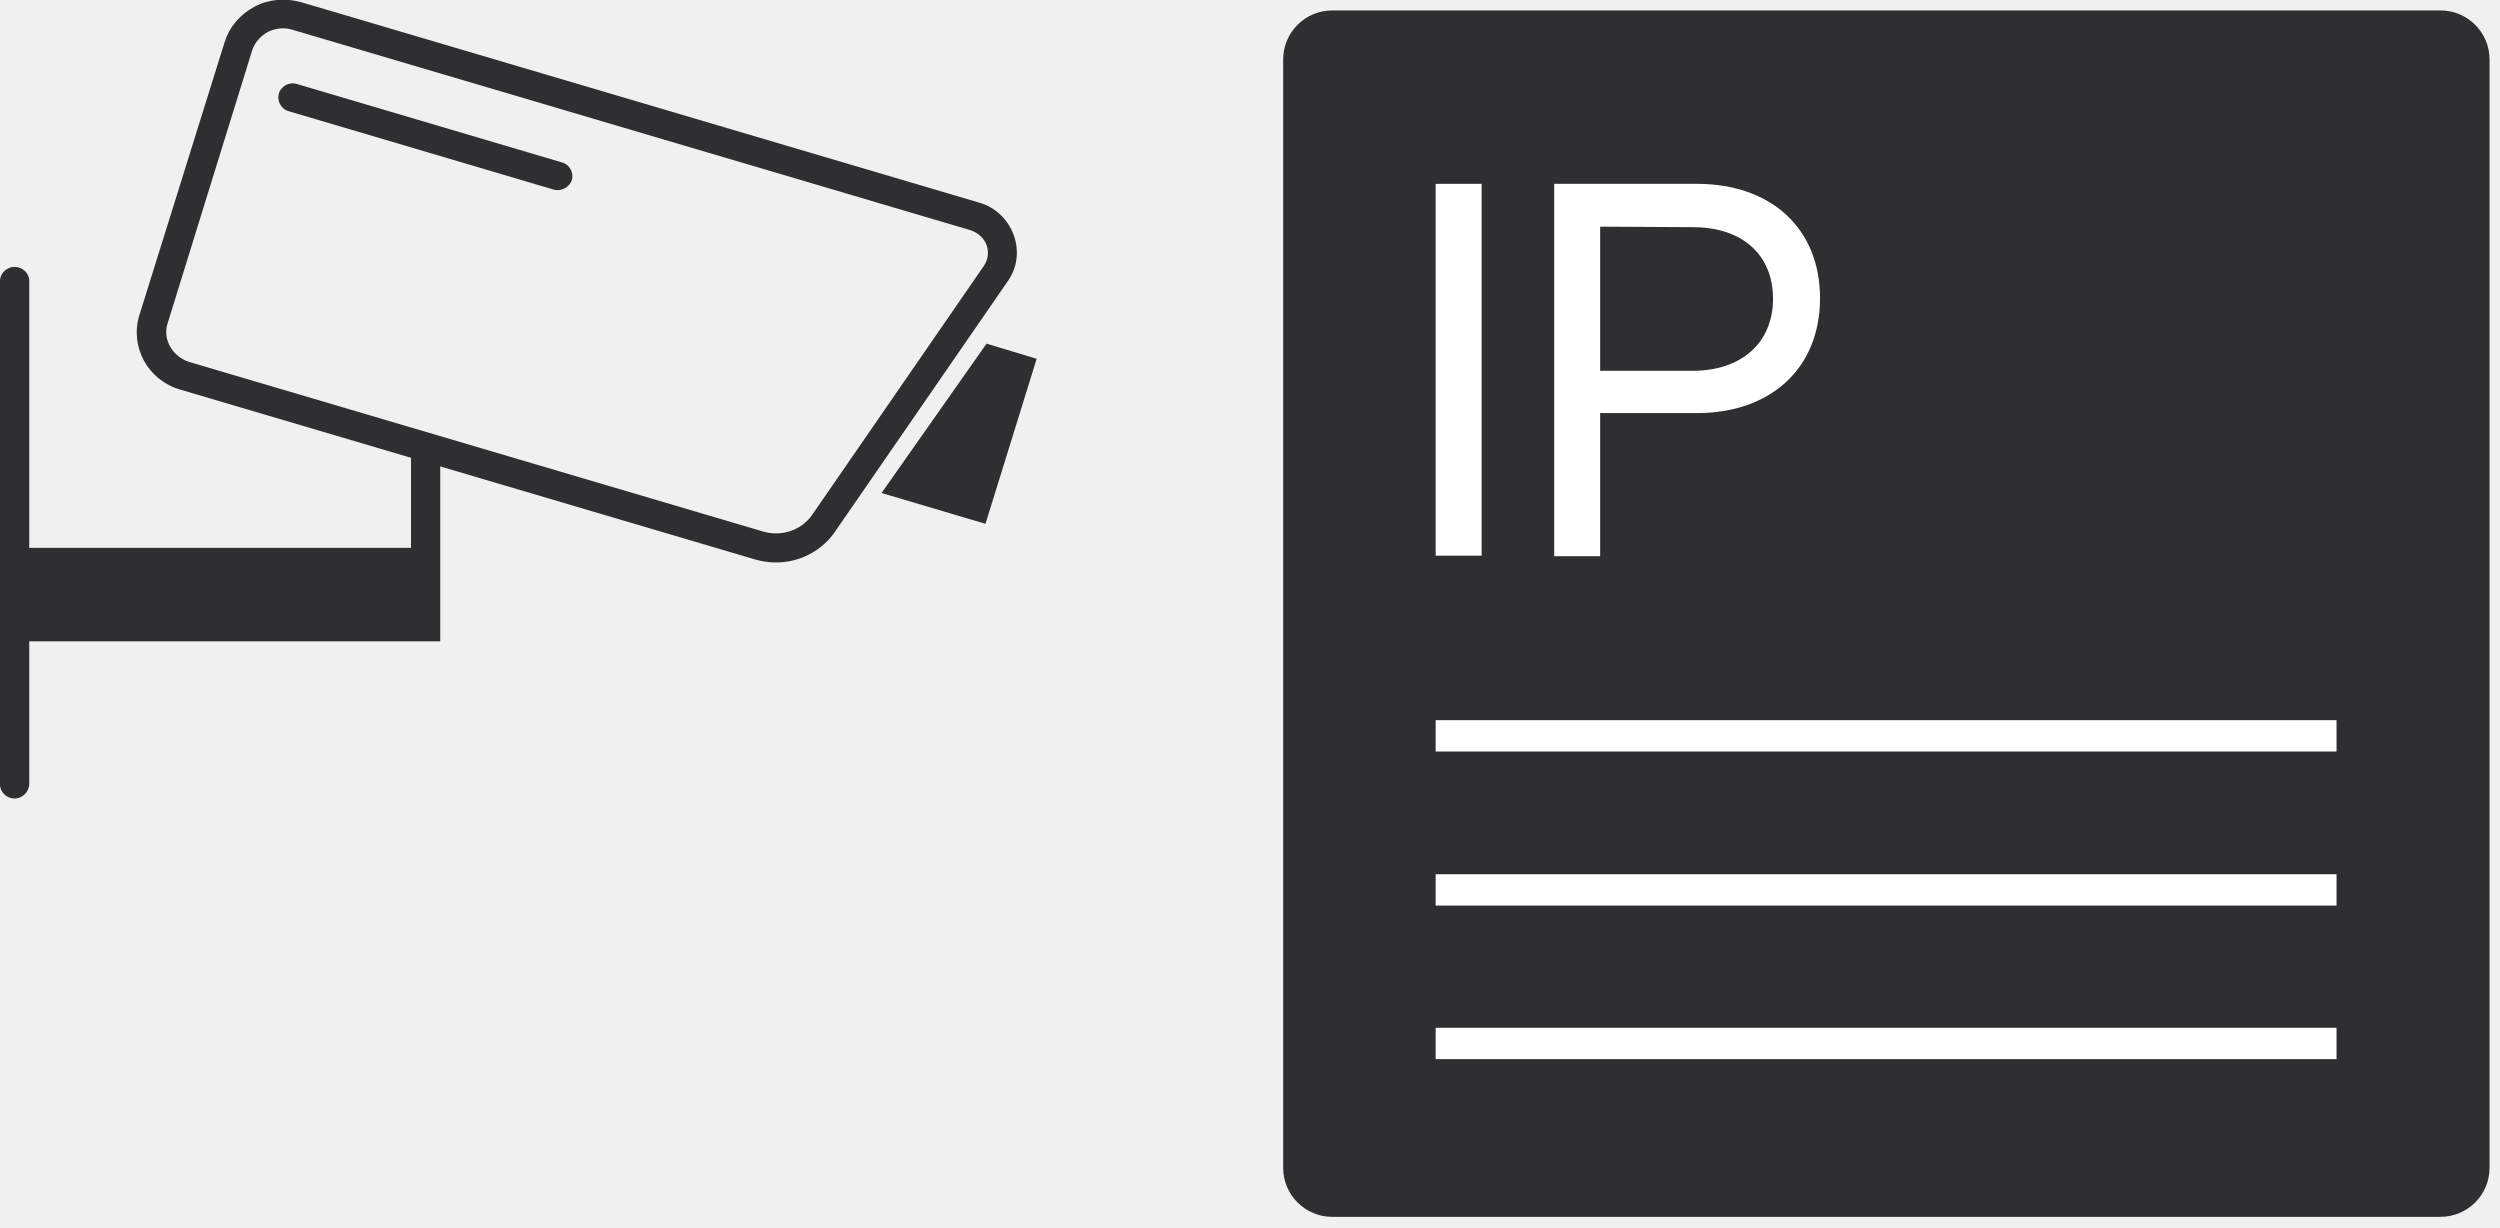
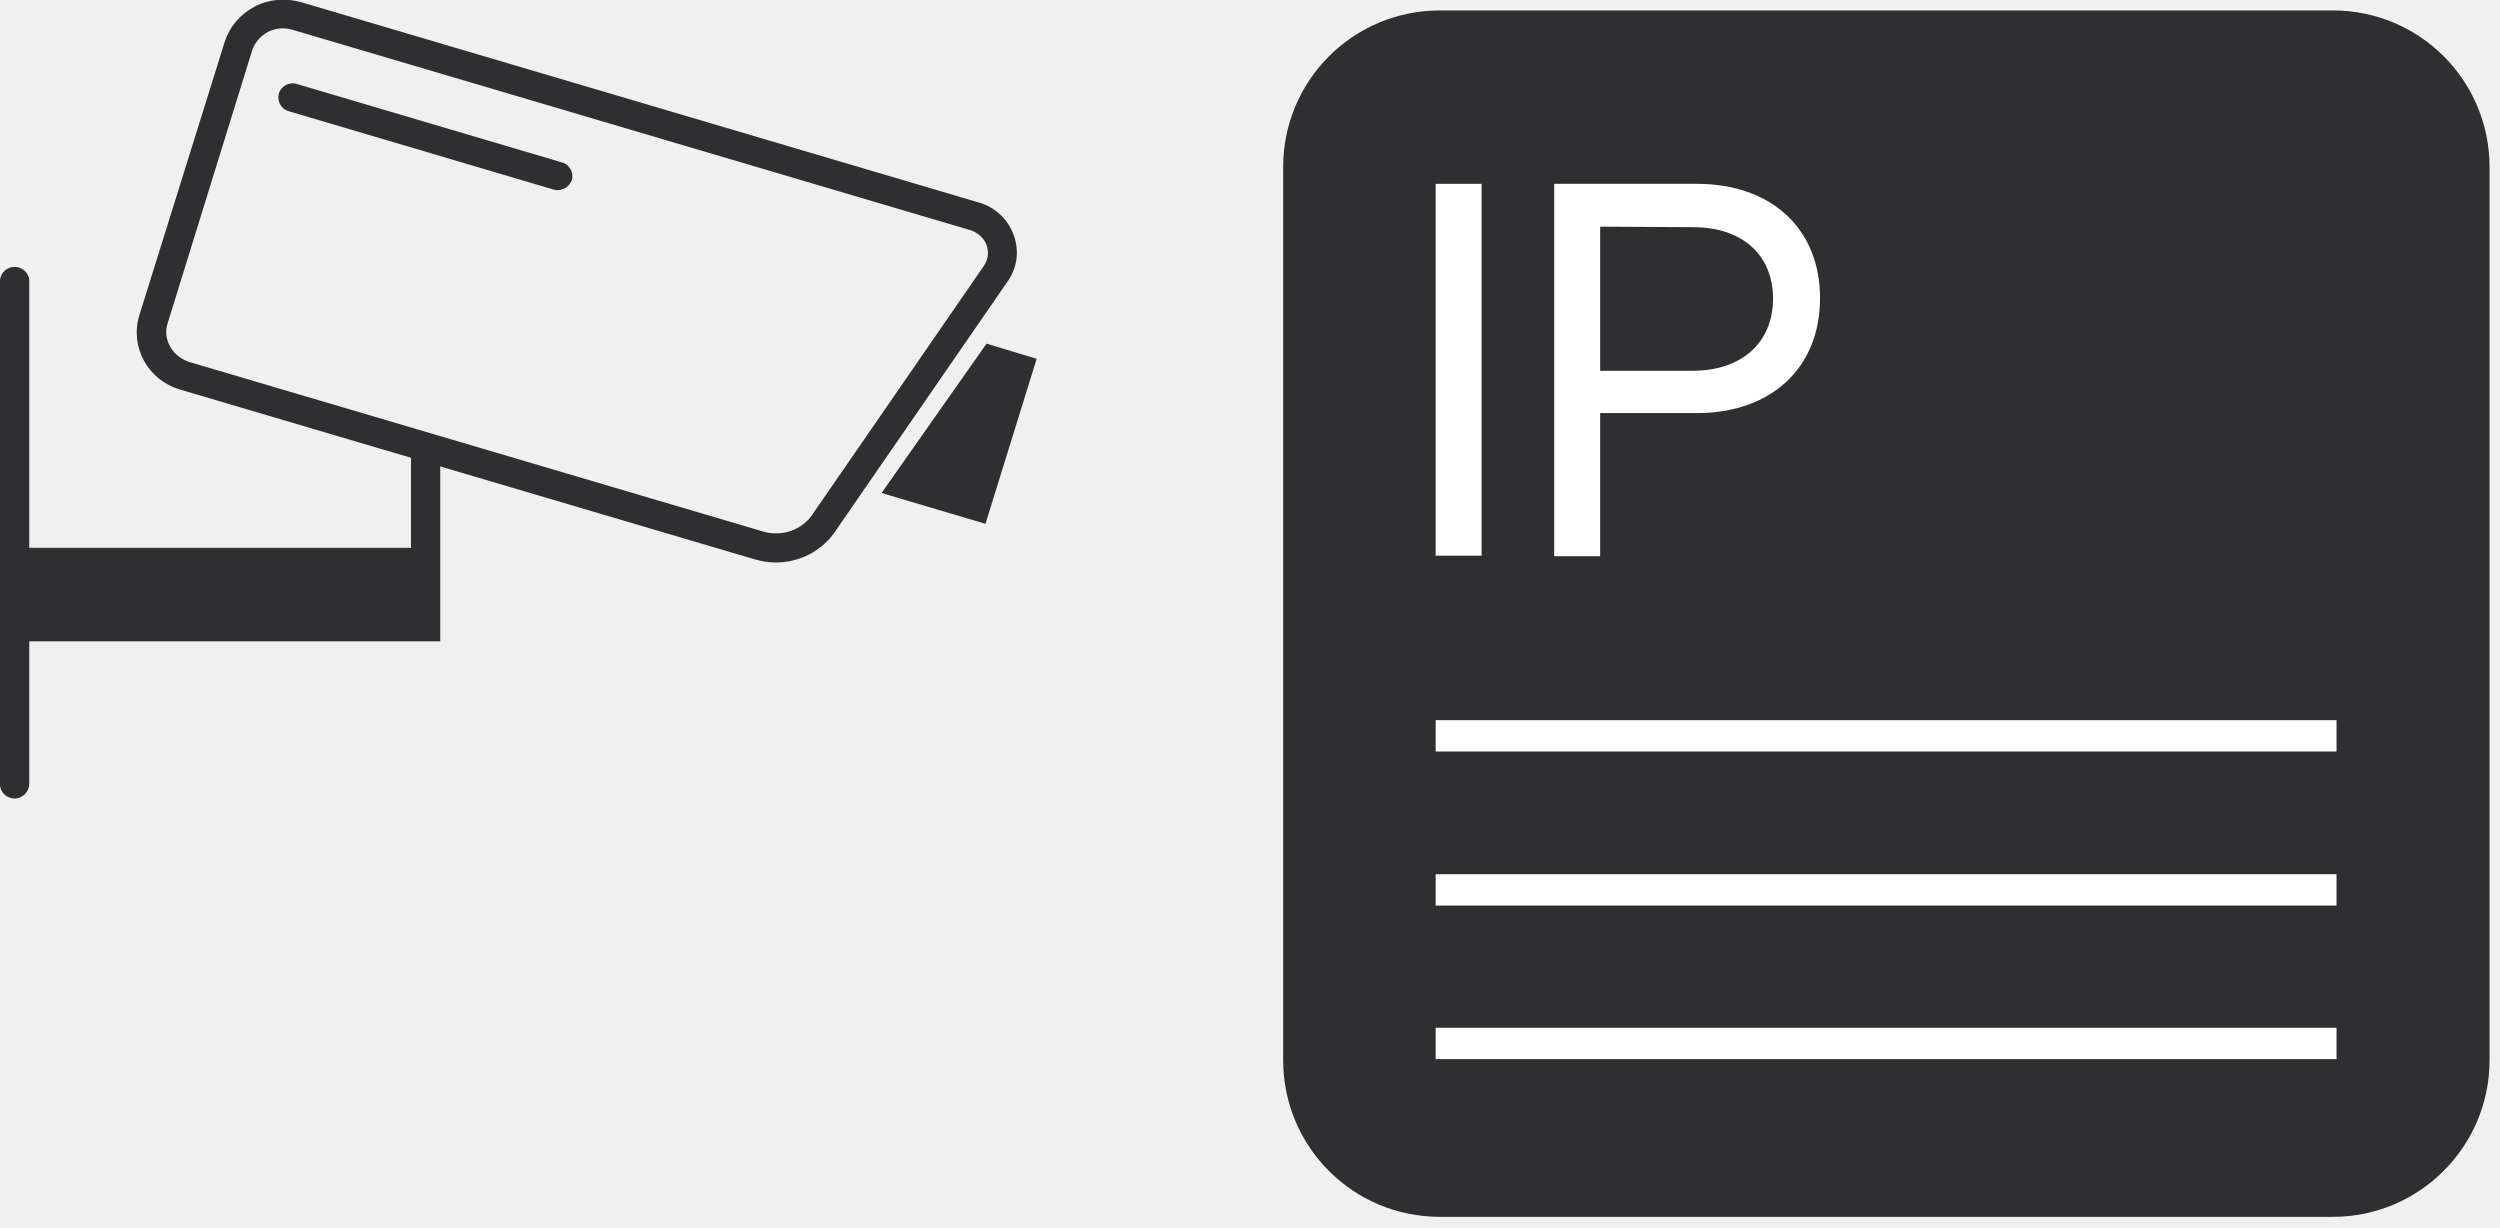
<svg xmlns="http://www.w3.org/2000/svg" version="1.1" id="Layer_1" x="0px" y="0px" viewBox="0 0 478.7 235" style="enable-background:new 0 0 478.7 235;" xml:space="preserve">
  <style type="text/css">
	.st0{fill:#2F2F31;}
	.st1{fill:#FFFFFF;}
	.st2{fill:none;stroke:#FFFFFF;stroke-width:6;stroke-miterlimit:10;}
</style>
  <g>
    <g>
      <polygon class="st0" points="188.9,65.8 168.8,94.4 188.7,100.3 198.5,68.7   " />
    </g>
    <g>
      <g>
        <path class="st0" d="M148.6,107.7c-1.4,0-2.7-0.2-4.1-0.6l-110-32.5c-6.2-1.8-9.7-8.2-7.8-14.3L43,8.1c0.9-2.9,2.9-5.3,5.7-6.8     s5.9-1.7,8.9-0.9l129.9,38.4c3.1,0.9,5.5,3.2,6.6,6.2c1.1,3,0.7,6.2-1.1,8.8l-32.9,47.7C157.5,105.5,153.1,107.7,148.6,107.7z      M146.2,101.8c3.5,1,7.3-0.3,9.3-3.2l32.9-47.7c0.8-1.2,1-2.6,0.5-4c-0.5-1.3-1.6-2.3-3-2.8L56,5.7c-1.6-0.5-3.2-0.3-4.7,0.4     c-1.4,0.8-2.5,2-3,3.5L32.1,61.9c-0.5,1.5-0.3,3.1,0.5,4.5s2.1,2.4,3.6,2.9L146.2,101.8z" />
      </g>
      <g>
        <path class="st0" d="M106.8,36.4c-0.3,0-0.5,0-0.8-0.1l-50.7-15c-1.5-0.4-2.3-2-1.9-3.4c0.4-1.4,2-2.3,3.5-1.8l50.7,15     c1.5,0.4,2.3,2,1.9,3.4C109.1,35.6,108,36.4,106.8,36.4z" />
      </g>
      <g>
        <path class="st0" d="M84.3,122.8H5.6c-1.5,0-2.8-1.2-2.8-2.7c0-1.5,1.3-2.7,2.8-2.7h73.1V85.6c0-1.5,1.3-2.7,2.8-2.7     c1.5,0,2.8,1.2,2.8,2.7V122.8z" />
      </g>
      <g>
        <path class="st0" d="M2.8,152.9c-1.5,0-2.8-1.2-2.8-2.7V53.8c0-1.5,1.3-2.7,2.8-2.7s2.8,1.2,2.8,2.7v96.3     C5.6,151.6,4.3,152.9,2.8,152.9z" />
      </g>
    </g>
    <g>
      <rect x="2.8" y="104.9" class="st0" width="78.7" height="15.2" />
    </g>
  </g>
-   <path class="st0" d="M467.3,233H255.1c-5.2,0-9.4-4.2-9.4-9.4V11.4c0-5.2,4.2-9.4,9.4-9.4h212.2c5.2,0,9.4,4.2,9.4,9.4v212.2  C476.7,228.8,472.5,233,467.3,233z" />
+   <path class="st0" d="M446.7,233h-171c-16.6,0-30-13.4-30-30V32c0-16.6,13.4-30,30-30h171c16.6,0,30,13.4,30,30v171  C476.7,219.6,463.2,233,446.7,233z" />
  <g>
    <g>
      <path class="st1" d="M274.9,35.2h8.8v71.2h-8.8V35.2z" />
      <path class="st1" d="M297.5,35.2h27.4c14.2,0,23.6,8.5,23.6,21.9s-9.4,22-23.6,22h-18.5v27.4h-8.8V35.2H297.5z M306.4,43.4V71    h17.7c9.4,0,15.4-5.4,15.4-13.8s-5.9-13.7-15.3-13.7L306.4,43.4L306.4,43.4z" />
    </g>
    <g>
      <line class="st2" x1="274.9" y1="140.9" x2="447.4" y2="140.9" />
      <line class="st2" x1="274.9" y1="199.8" x2="447.4" y2="199.8" />
      <line class="st2" x1="274.9" y1="170.4" x2="447.4" y2="170.4" />
    </g>
  </g>
</svg>
